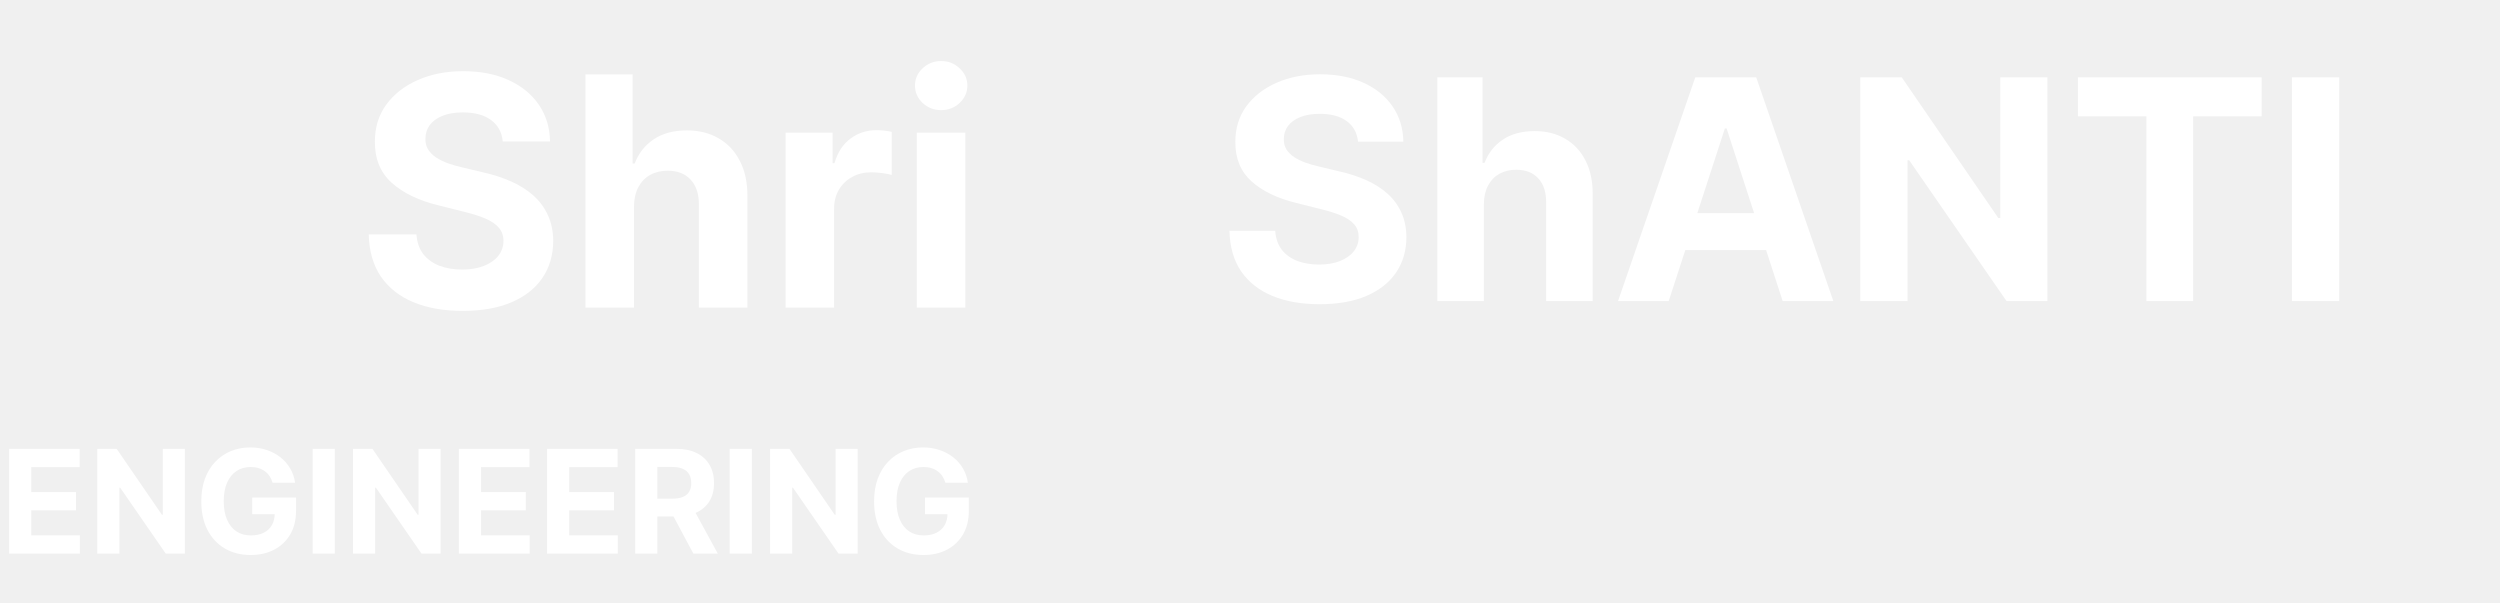
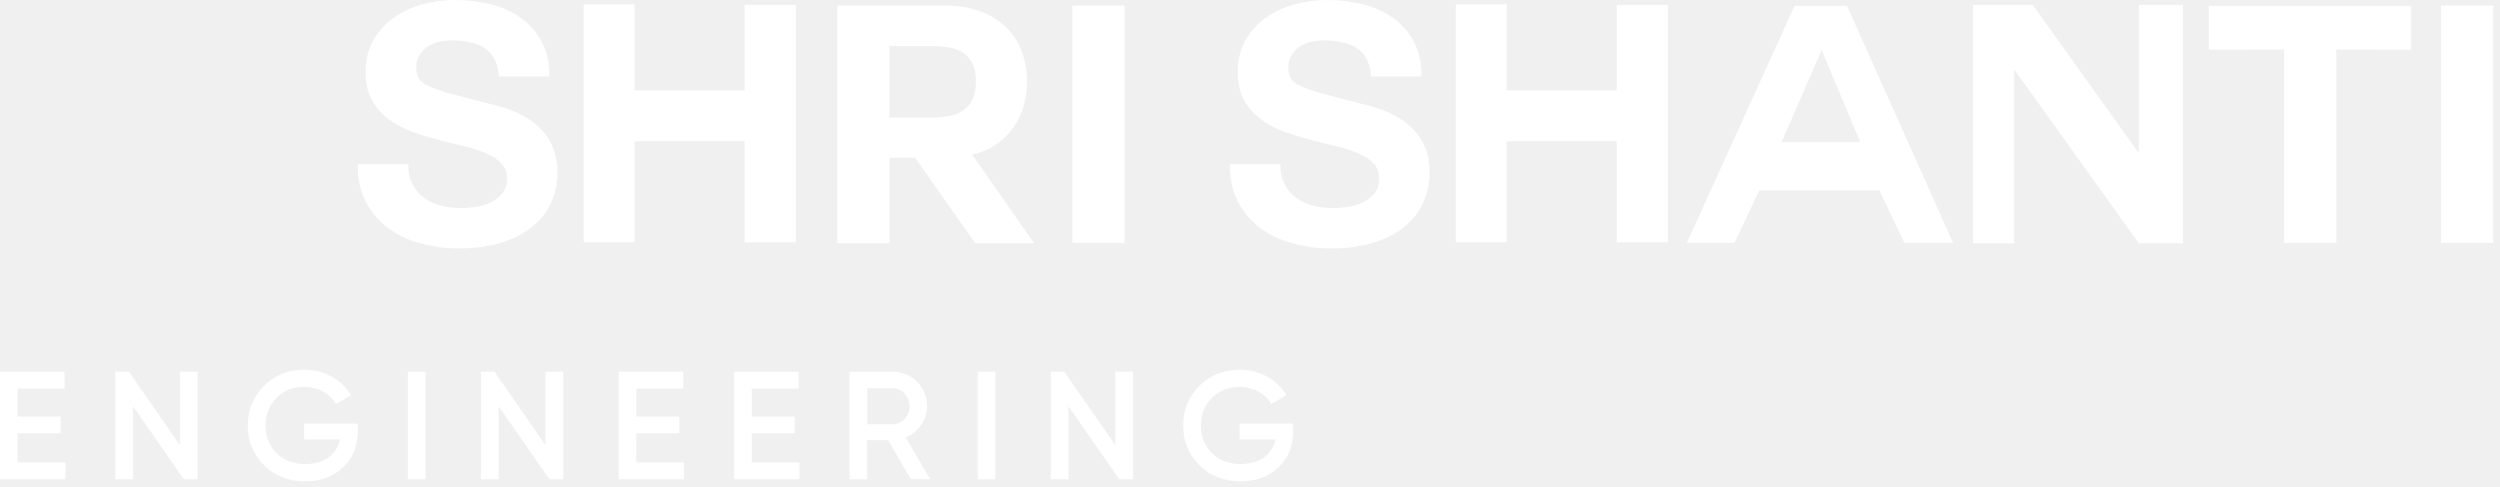
- <svg xmlns="http://www.w3.org/2000/svg" width="382" height="92" viewBox="0 0 382 92" fill="none">
-   <path d="M76.823 21.613C76.684 20.209 76.087 19.119 75.031 18.342C73.975 17.564 72.543 17.176 70.733 17.176C69.503 17.176 68.465 17.35 67.618 17.698C66.772 18.034 66.122 18.504 65.669 19.107C65.229 19.71 65.008 20.395 65.008 21.16C64.985 21.799 65.118 22.355 65.409 22.831C65.71 23.307 66.122 23.718 66.644 24.066C67.166 24.403 67.769 24.699 68.454 24.954C69.138 25.197 69.869 25.406 70.646 25.58L73.848 26.346C75.402 26.694 76.829 27.158 78.128 27.738C79.427 28.318 80.553 29.031 81.504 29.878C82.455 30.725 83.192 31.723 83.714 32.871C84.248 34.02 84.52 35.336 84.532 36.821C84.52 39.002 83.963 40.893 82.861 42.494C81.771 44.083 80.193 45.318 78.128 46.2C76.075 47.07 73.598 47.505 70.698 47.505C67.821 47.505 65.316 47.064 63.181 46.182C61.058 45.301 59.4 43.996 58.205 42.267C57.021 40.527 56.401 38.376 56.343 35.812H63.634C63.715 37.007 64.057 38.004 64.66 38.805C65.275 39.593 66.093 40.191 67.114 40.597C68.146 40.991 69.312 41.189 70.611 41.189C71.887 41.189 72.995 41.003 73.935 40.632C74.886 40.261 75.623 39.744 76.145 39.083C76.667 38.422 76.928 37.662 76.928 36.804C76.928 36.003 76.69 35.33 76.214 34.785C75.75 34.24 75.066 33.776 74.161 33.393C73.268 33.01 72.171 32.662 70.872 32.349L66.992 31.375C63.987 30.644 61.615 29.501 59.875 27.947C58.135 26.392 57.271 24.298 57.282 21.665C57.271 19.508 57.845 17.622 59.005 16.01C60.177 14.398 61.783 13.139 63.825 12.234C65.867 11.329 68.187 10.877 70.785 10.877C73.43 10.877 75.739 11.329 77.711 12.234C79.694 13.139 81.237 14.398 82.339 16.01C83.441 17.622 84.01 19.49 84.044 21.613H76.823Z" fill="white" />
-   <path d="M96.873 31.549V47H89.46V11.364H96.664V24.989H96.978C97.581 23.411 98.555 22.175 99.901 21.282C101.246 20.378 102.934 19.925 104.964 19.925C106.82 19.925 108.439 20.331 109.819 21.143C111.211 21.944 112.29 23.098 113.056 24.606C113.833 26.102 114.216 27.895 114.204 29.983V47H106.791V31.305C106.803 29.658 106.385 28.376 105.539 27.459C104.703 26.543 103.532 26.085 102.024 26.085C101.014 26.085 100.121 26.299 99.344 26.729C98.578 27.158 97.975 27.784 97.534 28.608C97.105 29.42 96.885 30.4 96.873 31.549Z" fill="white" />
-   <path d="M120.038 47V20.273H127.224V24.936H127.502C127.99 23.278 128.807 22.025 129.956 21.178C131.104 20.32 132.427 19.89 133.923 19.89C134.294 19.89 134.695 19.913 135.124 19.96C135.553 20.006 135.93 20.07 136.255 20.151V26.729C135.907 26.624 135.425 26.532 134.811 26.45C134.196 26.369 133.633 26.328 133.123 26.328C132.032 26.328 131.058 26.566 130.199 27.042C129.353 27.506 128.68 28.155 128.181 28.991C127.694 29.826 127.45 30.789 127.45 31.879V47H120.038Z" fill="white" />
-   <path d="M140.087 47V20.273H147.5V47H140.087ZM143.811 16.828C142.709 16.828 141.764 16.462 140.975 15.732C140.198 14.989 139.809 14.102 139.809 13.069C139.809 12.048 140.198 11.173 140.975 10.442C141.764 9.699 142.709 9.328 143.811 9.328C144.913 9.328 145.853 9.699 146.63 10.442C147.419 11.173 147.813 12.048 147.813 13.069C147.813 14.102 147.419 14.989 146.63 15.732C145.853 16.462 144.913 16.828 143.811 16.828Z" fill="white" />
-   <path d="M207.505 21.649C207.372 20.302 206.799 19.256 205.786 18.511C204.773 17.765 203.399 17.393 201.663 17.393C200.484 17.393 199.488 17.56 198.676 17.893C197.864 18.216 197.241 18.667 196.807 19.245C196.384 19.824 196.172 20.48 196.172 21.215C196.15 21.827 196.278 22.361 196.556 22.817C196.845 23.273 197.241 23.668 197.741 24.002C198.242 24.325 198.821 24.608 199.477 24.853C200.133 25.087 200.834 25.287 201.58 25.454L204.651 26.189C206.142 26.522 207.511 26.967 208.757 27.524C210.003 28.08 211.082 28.764 211.995 29.577C212.907 30.389 213.614 31.346 214.114 32.447C214.626 33.549 214.888 34.812 214.899 36.236C214.888 38.328 214.354 40.142 213.297 41.677C212.251 43.202 210.737 44.387 208.757 45.232C206.787 46.067 204.412 46.484 201.63 46.484C198.871 46.484 196.467 46.061 194.42 45.216C192.384 44.37 190.792 43.118 189.646 41.46C188.511 39.791 187.916 37.727 187.861 35.268H194.854C194.932 36.414 195.26 37.371 195.839 38.139C196.428 38.895 197.213 39.468 198.192 39.858C199.182 40.236 200.3 40.425 201.547 40.425C202.771 40.425 203.833 40.247 204.734 39.891C205.647 39.535 206.353 39.04 206.854 38.406C207.355 37.772 207.605 37.043 207.605 36.219C207.605 35.452 207.377 34.806 206.921 34.283C206.476 33.76 205.819 33.315 204.951 32.948C204.095 32.581 203.043 32.247 201.797 31.947L198.075 31.012C195.193 30.311 192.918 29.215 191.249 27.724C189.58 26.233 188.751 24.225 188.762 21.699C188.751 19.629 189.301 17.821 190.414 16.274C191.538 14.728 193.079 13.521 195.037 12.653C196.996 11.785 199.221 11.351 201.714 11.351C204.25 11.351 206.465 11.785 208.356 12.653C210.259 13.521 211.739 14.728 212.796 16.274C213.853 17.821 214.398 19.613 214.432 21.649H207.505ZM226.737 31.179V46H219.626V11.818H226.536V24.887H226.837C227.415 23.373 228.35 22.188 229.641 21.332C230.931 20.464 232.55 20.03 234.498 20.03C236.278 20.03 237.83 20.419 239.154 21.198C240.489 21.966 241.524 23.073 242.259 24.52C243.004 25.955 243.371 27.674 243.36 29.677V46H236.25V30.945C236.261 29.365 235.861 28.136 235.048 27.257C234.247 26.378 233.123 25.938 231.677 25.938C230.709 25.938 229.852 26.144 229.107 26.556C228.372 26.967 227.794 27.568 227.371 28.358C226.959 29.137 226.748 30.077 226.737 31.179ZM254.981 46H247.236L259.036 11.818H268.35L280.133 46H272.389L263.827 19.629H263.56L254.981 46ZM254.497 32.564H272.789V38.206H254.497V32.564ZM312.838 11.818V46H306.596L291.725 24.486H291.474V46H284.247V11.818H290.59L305.344 33.315H305.644V11.818H312.838ZM317.507 17.777V11.818H345.58V17.777H335.115V46H327.972V17.777H317.507ZM357.43 11.818V46H350.203V11.818H357.43Z" fill="white" />
-   <path d="M1.391 84.586V68.586H12.172V71.375H4.773V75.188H11.617V77.977H4.773V81.797H12.203V84.586H1.391ZM28.244 68.586V84.586H25.322L18.361 74.516H18.244V84.586H14.861V68.586H17.83L24.736 78.648H24.877V68.586H28.244ZM41.648 73.758C41.539 73.378 41.385 73.042 41.188 72.75C40.99 72.453 40.747 72.203 40.461 72C40.18 71.792 39.857 71.633 39.492 71.523C39.133 71.414 38.734 71.359 38.297 71.359C37.479 71.359 36.76 71.562 36.141 71.969C35.526 72.375 35.047 72.966 34.703 73.742C34.359 74.513 34.188 75.456 34.188 76.57C34.188 77.685 34.357 78.633 34.695 79.414C35.034 80.195 35.513 80.792 36.133 81.203C36.753 81.609 37.484 81.812 38.328 81.812C39.094 81.812 39.747 81.677 40.289 81.406C40.836 81.13 41.253 80.742 41.539 80.242C41.831 79.742 41.977 79.151 41.977 78.469L42.664 78.57H38.539V76.023H45.234V78.039C45.234 79.445 44.938 80.654 44.344 81.664C43.75 82.669 42.932 83.445 41.891 83.992C40.849 84.534 39.656 84.805 38.312 84.805C36.812 84.805 35.495 84.474 34.359 83.812C33.224 83.146 32.339 82.201 31.703 80.977C31.073 79.747 30.758 78.289 30.758 76.602C30.758 75.305 30.945 74.148 31.32 73.133C31.701 72.112 32.232 71.247 32.914 70.539C33.596 69.831 34.391 69.292 35.297 68.922C36.203 68.552 37.185 68.367 38.242 68.367C39.148 68.367 39.992 68.5 40.773 68.766C41.555 69.026 42.247 69.396 42.852 69.875C43.461 70.354 43.958 70.924 44.344 71.586C44.729 72.242 44.977 72.966 45.086 73.758H41.648ZM51.158 68.586V84.586H47.775V68.586H51.158ZM67.324 68.586V84.586H64.402L57.441 74.516H57.324V84.586H53.941V68.586H56.91L63.816 78.648H63.957V68.586H67.324ZM70.119 84.586V68.586H80.9V71.375H73.502V75.188H80.346V77.977H73.502V81.797H80.932V84.586H70.119ZM83.59 84.586V68.586H94.371V71.375H86.973V75.188H93.816V77.977H86.973V81.797H94.402V84.586H83.59ZM97.061 84.586V68.586H103.373C104.581 68.586 105.613 68.802 106.467 69.234C107.326 69.662 107.98 70.268 108.428 71.055C108.881 71.836 109.107 72.755 109.107 73.812C109.107 74.875 108.878 75.789 108.42 76.555C107.962 77.315 107.298 77.898 106.428 78.305C105.563 78.711 104.516 78.914 103.287 78.914H99.061V76.195H102.74C103.386 76.195 103.923 76.107 104.35 75.93C104.777 75.753 105.094 75.487 105.303 75.133C105.516 74.779 105.623 74.338 105.623 73.812C105.623 73.281 105.516 72.833 105.303 72.469C105.094 72.104 104.774 71.828 104.342 71.641C103.915 71.448 103.376 71.352 102.725 71.352H100.443V84.586H97.061ZM105.701 77.305L109.678 84.586H105.943L102.053 77.305H105.701ZM114.881 68.586V84.586H111.498V68.586H114.881ZM131.047 68.586V84.586H128.125L121.164 74.516H121.047V84.586H117.664V68.586H120.633L127.539 78.648H127.68V68.586H131.047ZM144.451 73.758C144.342 73.378 144.188 73.042 143.99 72.75C143.792 72.453 143.55 72.203 143.264 72C142.982 71.792 142.66 71.633 142.295 71.523C141.936 71.414 141.537 71.359 141.1 71.359C140.282 71.359 139.563 71.562 138.943 71.969C138.329 72.375 137.85 72.966 137.506 73.742C137.162 74.513 136.99 75.456 136.99 76.57C136.99 77.685 137.16 78.633 137.498 79.414C137.837 80.195 138.316 80.792 138.936 81.203C139.555 81.609 140.287 81.812 141.131 81.812C141.896 81.812 142.55 81.677 143.092 81.406C143.639 81.13 144.055 80.742 144.342 80.242C144.633 79.742 144.779 79.151 144.779 78.469L145.467 78.57H141.342V76.023H148.037V78.039C148.037 79.445 147.74 80.654 147.146 81.664C146.553 82.669 145.735 83.445 144.693 83.992C143.652 84.534 142.459 84.805 141.115 84.805C139.615 84.805 138.298 84.474 137.162 83.812C136.027 83.146 135.141 82.201 134.506 80.977C133.876 79.747 133.561 78.289 133.561 76.602C133.561 75.305 133.748 74.148 134.123 73.133C134.503 72.112 135.035 71.247 135.717 70.539C136.399 69.831 137.193 69.292 138.1 68.922C139.006 68.552 139.988 68.367 141.045 68.367C141.951 68.367 142.795 68.5 143.576 68.766C144.357 69.026 145.05 69.396 145.654 69.875C146.264 70.354 146.761 70.924 147.146 71.586C147.532 72.242 147.779 72.966 147.889 73.758H144.451Z" fill="white" />
+ <svg xmlns="http://www.w3.org/2000/svg" width="339" height="66" fill="none">
+   <path fill="#fff" d="M55.357 22.25c0 1.08.19 2 .59 2.75.39.75.91 1.36 1.55 1.83.65.47 1.4.81 2.25 1.04.86.23 1.76.34 2.73.34.63 0 1.31-.05 2.03-.16s1.4-.31 2.03-.61 1.16-.71 1.58-1.24.63-1.19.63-2c0-.87-.28-1.58-.83-2.12-.56-.54-1.28-1-2.19-1.37s-1.92-.69-3.07-.95-2.3-.55-3.47-.88c-1.2-.3-2.37-.67-3.52-1.1-1.14-.44-2.16-1-3.07-1.69-.9-.69-1.63-1.55-2.19-2.57s-.83-2.28-.83-3.79c0-1.65.35-3.09 1.06-4.3a9.6 9.6 0 0 1 2.77-3.04c1.14-.81 2.43-1.41 3.88-1.8s2.88-.59 4.33-.59c1.68 0 3.3.19 4.84.56 1.55.38 2.92.98 4.12 1.83 1.2.84 2.16 1.92 2.86 3.22.71 1.31 1.06 2.89 1.06 4.75h-6.85c-.06-.96-.26-1.76-.61-2.39s-.8-1.13-1.37-1.49-1.23-.62-1.98-.77-1.55-.23-2.39-.23q-.855 0-1.71.18c-.57.12-1.09.33-1.55.63-.47.3-.85.68-1.15 1.15s-.45 1.03-.45 1.69.12 1.14.36 1.53.71.74 1.42 1.06 1.68.65 2.93.99c1.25.35 2.88.77 4.89 1.28.39.09.9.22 1.53.38.63.17 1.3.39 2.01.68s1.41.65 2.12 1.1 1.35 1.01 1.94 1.67 1.06 1.45 1.42 2.37q.54 1.38.54 3.18c0 1.47-.29 2.84-.86 4.1q-.855 1.89-2.55 3.27c-1.13.92-2.52 1.64-4.19 2.16-1.67.53-3.6.79-5.79.79-1.77 0-3.49-.23-5.16-.68s-3.13-1.14-4.39-2.07a10.4 10.4 0 0 1-3.04-3.56c-.77-1.44-1.13-3.15-1.1-5.14h6.85zM100.968 19.15h-14.92v13.7h-6.9V.58h6.9v11.67h14.92V.67h6.94v32.18h-6.94zM131.609 21.04h.27l8.34 11.94h-7.98l-8.14-11.58h-3.48v11.58h-7.08V.76h14.51c2.01 0 3.73.29 5.16.88s2.59 1.36 3.49 2.32 1.55 2.07 1.96 3.31c.41 1.25.61 2.52.61 3.81 0 1.08-.15 2.16-.45 3.22-.3 1.07-.76 2.05-1.38 2.95a9.1 9.1 0 0 1-2.37 2.34c-.96.66-2.12 1.14-3.47 1.44zm-5.47-14.79h-5.52v9.69h5.52q1.26 0 2.4-.18c.75-.12 1.41-.36 1.97-.72s1-.86 1.33-1.49.5-1.46.5-2.48-.17-1.89-.5-2.52-.78-1.12-1.33-1.46c-.56-.34-1.21-.57-1.97-.68s-1.55-.16-2.4-.16M145.41.76h7.08v32.18h-7.08zM173.619 22.25c0 1.08.19 2 .59 2.75.39.75.91 1.36 1.55 1.83.65.47 1.4.81 2.25 1.04.86.23 1.76.34 2.73.34.63 0 1.31-.05 2.03-.16s1.4-.31 2.03-.61 1.16-.71 1.58-1.24.63-1.19.63-2c0-.87-.28-1.58-.83-2.12-.56-.54-1.28-1-2.19-1.37s-1.92-.69-3.07-.95-2.3-.55-3.47-.88c-1.2-.3-2.37-.67-3.52-1.1-1.14-.44-2.16-1-3.07-1.69-.9-.69-1.63-1.55-2.19-2.57s-.83-2.28-.83-3.79c0-1.65.35-3.09 1.06-4.3a9.6 9.6 0 0 1 2.77-3.04c1.14-.81 2.43-1.41 3.88-1.8s2.88-.59 4.33-.59c1.68 0 3.3.19 4.84.56 1.55.38 2.92.98 4.12 1.83 1.2.84 2.16 1.92 2.86 3.22.71 1.31 1.06 2.89 1.06 4.75h-6.85c-.06-.96-.26-1.76-.61-2.39s-.8-1.13-1.37-1.49-1.23-.62-1.98-.77-1.55-.23-2.39-.23q-.855 0-1.71.18c-.57.12-1.09.33-1.55.63-.47.3-.85.68-1.15 1.15s-.45 1.03-.45 1.69.12 1.14.36 1.53.71.74 1.42 1.06 1.68.65 2.93.99c1.25.35 2.88.77 4.89 1.28.39.09.9.22 1.53.38.63.17 1.3.39 2.01.68s1.41.65 2.12 1.1 1.35 1.01 1.94 1.67 1.06 1.45 1.42 2.37q.54 1.38.54 3.18c0 1.47-.29 2.84-.86 4.1q-.855 1.89-2.55 3.27c-1.13.92-2.52 1.64-4.19 2.16-1.67.53-3.6.79-5.79.79-1.77 0-3.49-.23-5.16-.68s-3.13-1.14-4.39-2.07a10.4 10.4 0 0 1-3.04-3.56c-.77-1.44-1.13-3.15-1.1-5.14h6.85zM219.23 19.15h-14.92v13.7h-6.9V.58h6.9v11.67h14.92V.67h6.94v32.18h-6.94zM228.73 32.94 243.34.8h7.12l14.38 32.13h-6.62l-3.38-7.12h-16.27l-3.38 7.12h-6.45zm18.26-26.1-5.41 12.44h10.68l-5.23-12.44zM273.129 32.98h-5.59V.67h8.11l14.38 20.1V.67h5.99v32.32h-5.99l-16.9-23.57v23.57zM309.73 6.71l-10.23.04V.8h27.45v5.95l-10.14-.04v26.23h-7.08zM331 .76h7.08v32.18H331zM2.4 62.7h6.46v2.29H0V50.4h8.75v2.29H2.39v3.79h5.83v2.27H2.39v3.94zM24.408 50.4h2.4v14.59h-1.88l-6.88-9.9v9.9h-2.4V50.4h1.83l6.92 9.97V50.4zM48.518 57.45v1c0 2-.66 3.64-1.98 4.91s-3.04 1.91-5.17 1.91c-2.25 0-4.11-.73-5.57-2.19s-2.2-3.25-2.2-5.38.73-3.9 2.2-5.37 3.28-2.2 5.45-2.2c1.36 0 2.61.31 3.73.94 1.12.62 2 1.47 2.63 2.52l-2.06 1.19c-.39-.69-.97-1.25-1.73-1.68-.76-.42-1.62-.64-2.56-.64-1.53 0-2.79.5-3.77 1.5-.99 1-1.48 2.25-1.48 3.75s.5 2.74 1.49 3.73 2.29 1.48 3.91 1.48c1.29 0 2.34-.3 3.16-.91.81-.6 1.33-1.41 1.55-2.43h-4.88v-2.15h7.29zM55.309 50.4h2.4v14.59h-2.4zM73.979 50.4h2.4v14.59h-1.88l-6.88-9.9v9.9h-2.4V50.4h1.83l6.92 9.97V50.4zM86.298 62.7h6.46v2.29h-8.86V50.4h8.75v2.29h-6.36v3.79h5.83v2.27h-5.83v3.94zM101.947 62.7h6.46v2.29h-8.86V50.4h8.75v2.29h-6.36v3.79h5.83v2.27h-5.83v3.94zM123.507 64.99l-3.079-5.31h-2.841v5.31h-2.399V50.4h5.83c1.31 0 2.409.46 3.319 1.36.91.91 1.371 2.02 1.371 3.32 0 .93-.27 1.78-.8 2.55s-1.23 1.33-2.09 1.68l3.31 5.67h-2.631zm-5.909-12.34v4.88h3.44c.64 0 1.18-.24 1.62-.71s.669-1.05.669-1.73-.219-1.26-.669-1.73-.99-.71-1.62-.71zM132.578 50.4h2.4v14.59h-2.4zM151.248 50.4h2.4v14.59h-1.88l-6.88-9.9v9.9h-2.4V50.4h1.83l6.92 9.97V50.4zM175.357 57.45v1c0 2-.659 3.64-1.979 4.91s-3.04 1.91-5.17 1.91c-2.25 0-4.111-.73-5.571-2.19s-2.199-3.25-2.199-5.38.729-3.9 2.199-5.37 3.28-2.2 5.45-2.2c1.36 0 2.611.31 3.731.94a6.9 6.9 0 0 1 2.629 2.52l-2.06 1.19q-.587-1.035-1.729-1.68c-.76-.42-1.62-.64-2.56-.64-1.53 0-2.791.5-3.771 1.5-.99 1-1.479 2.25-1.479 3.75s.499 2.74 1.489 3.73 2.29 1.48 3.91 1.48c1.29 0 2.341-.3 3.161-.91.81-.6 1.33-1.41 1.55-2.43h-4.881v-2.15h7.29z" />
</svg>
